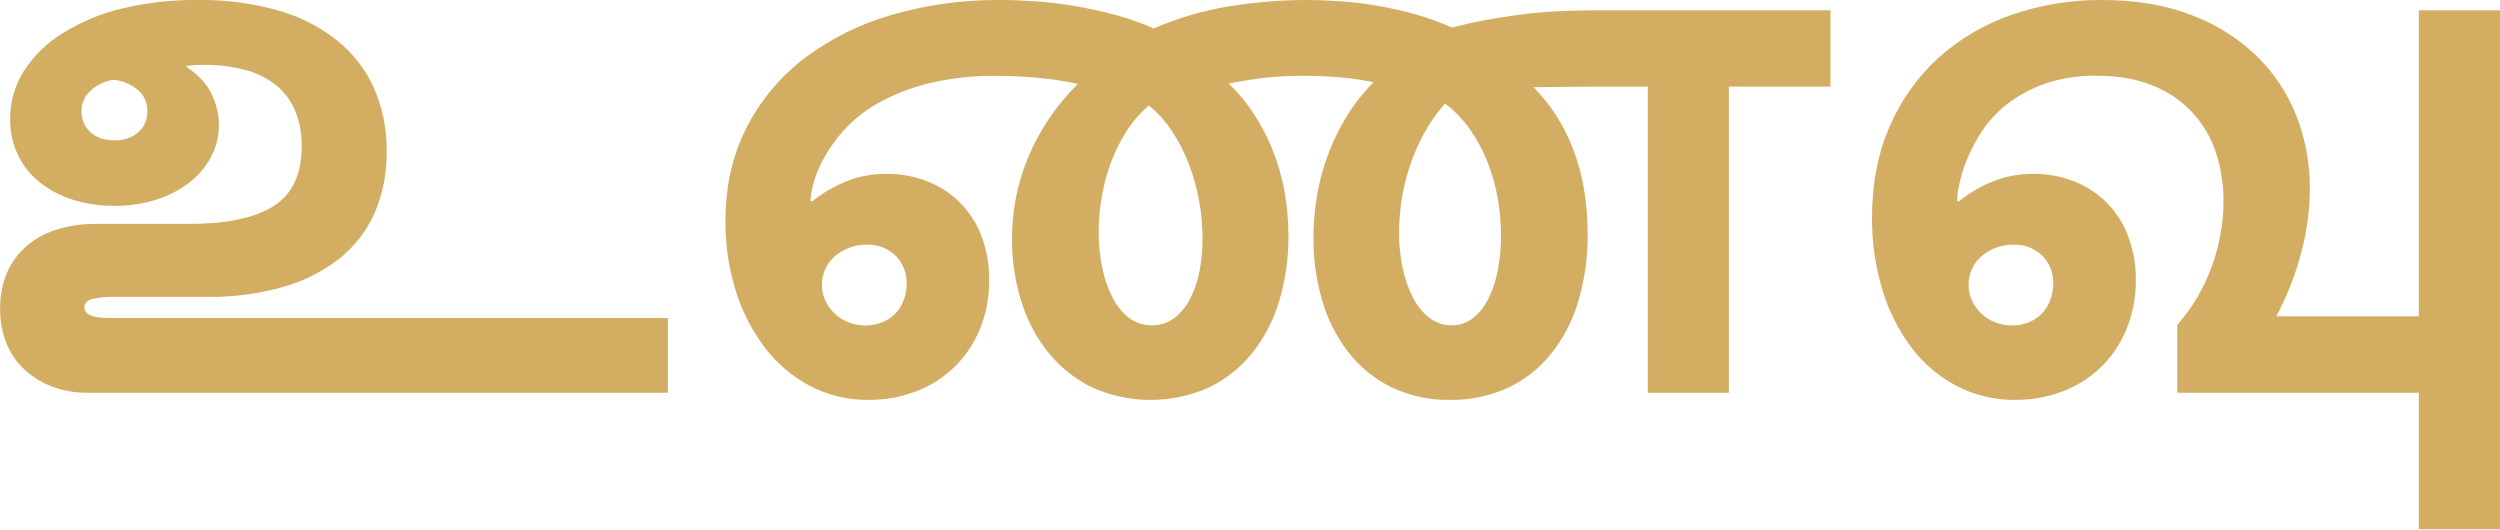
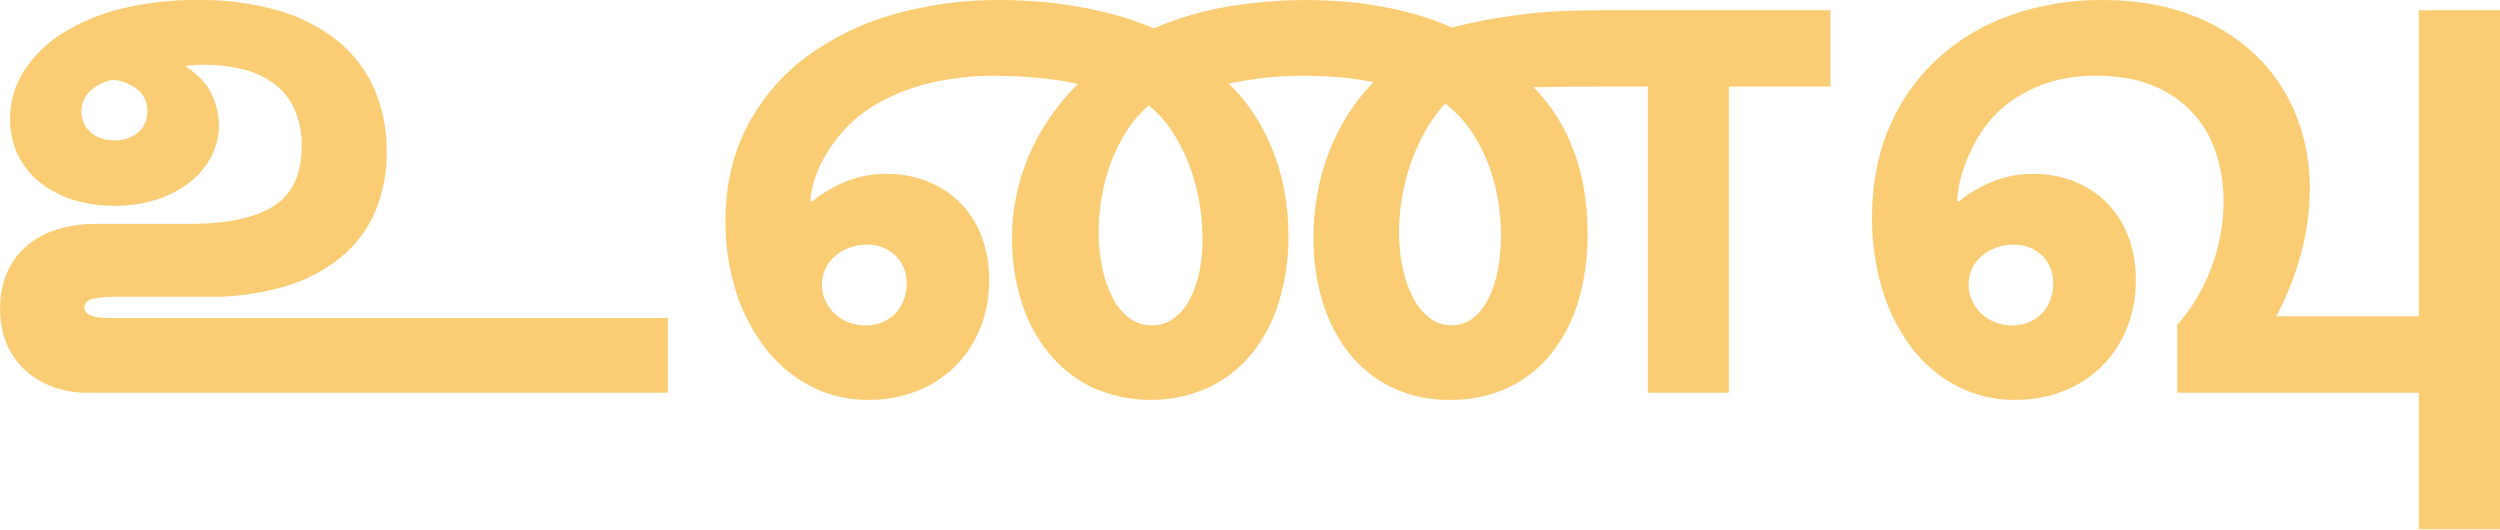
<svg xmlns="http://www.w3.org/2000/svg" viewBox="0 0 908.8 192.38">
  <defs>
-     <style>.cls-1{fill:#d3ad62;}</style>
+     <style>.cls-1{fill:#facd74;}</style>
  </defs>
  <g id="Layer_2" data-name="Layer 2">
    <g id="main">
      <path class="cls-1" d="M31.83,142.77a36.18,36.18,0,0,1-12.49-2.09,30.77,30.77,0,0,1-10-5.92,27.19,27.19,0,0,1-6.85-9.59,32.24,32.24,0,0,1-2.44-13,32.7,32.7,0,0,1,2.32-12.6,26.71,26.71,0,0,1,6.8-9.7,30.67,30.67,0,0,1,11-6.28,47.15,47.15,0,0,1,15-2.2H68.54Q89,81.44,99.33,75t10.33-21.78a32.49,32.49,0,0,0-2.44-13.13,23.72,23.72,0,0,0-7-9.24A30.65,30.65,0,0,0,89,25.38a56.79,56.79,0,0,0-14.87-1.8q-2.33,0-3.78.12c-1,.08-1.84.15-2.61.23v.35q6.61,4.41,9.23,10a26.12,26.12,0,0,1,2.62,11.09A24.64,24.64,0,0,1,77,56.52a28.38,28.38,0,0,1-7.55,9.35,38.34,38.34,0,0,1-12,6.5,48.14,48.14,0,0,1-15.86,2.44,48.87,48.87,0,0,1-15.28-2.26,36.81,36.81,0,0,1-12-6.39,28.63,28.63,0,0,1-7.84-9.93,29.69,29.69,0,0,1-2.79-13,32,32,0,0,1,5-17.43A44.72,44.72,0,0,1,22.65,12.14a73.15,73.15,0,0,1,21.49-9A113,113,0,0,1,71.91,0a101.65,101.65,0,0,1,29.51,3.89A61.29,61.29,0,0,1,122.91,15a46.61,46.61,0,0,1,13.18,17.36,55.86,55.86,0,0,1,4.48,22.71,54.71,54.71,0,0,1-4.3,22.13A43.71,43.71,0,0,1,123.6,93.81a59.16,59.16,0,0,1-20.5,10.45,96.47,96.47,0,0,1-27.82,3.66H41.59a32.89,32.89,0,0,0-8.08.76c-1.89.5-2.84,1.53-2.84,3.08q0,3.83,8.94,3.83H242.8v27.18ZM53.55,40.43a9.6,9.6,0,0,0-3.6-7.9A16.5,16.5,0,0,0,41.24,29,16.05,16.05,0,0,0,33,32.88a9.86,9.86,0,0,0-3.37,7.66A9.83,9.83,0,0,0,32.82,48q3.2,3,8.77,3a12.58,12.58,0,0,0,8.71-2.91A9.76,9.76,0,0,0,53.55,40.43Z" />
      <path class="cls-1" d="M628.48,31.48V142.77H599V31.48H585.38q-7.67,0-14.17.06t-13.71.17a64,64,0,0,1,14.29,22.37q5.34,13.53,5.34,31a83.19,83.19,0,0,1-3.42,24.57,56.44,56.44,0,0,1-9.88,19A44.05,44.05,0,0,1,548.09,141a48.62,48.62,0,0,1-20.91,4.36,47.41,47.41,0,0,1-21.49-4.65A45,45,0,0,1,490.12,128a56.09,56.09,0,0,1-9.47-18.7,79.16,79.16,0,0,1-3.19-22.77,94.59,94.59,0,0,1,1.22-14.93,80.17,80.17,0,0,1,10.69-29,69.8,69.8,0,0,1,9.93-12.72,106.26,106.26,0,0,0-12.55-1.81q-6.27-.51-13.24-.52-3.84,0-7.09.18c-2.17.11-4.3.29-6.39.52s-4.22.52-6.39.87-4.49.76-7,1.22a61.66,61.66,0,0,1,8.83,10.57,76,76,0,0,1,6.86,12.9,78.24,78.24,0,0,1,4.47,15,88.1,88.1,0,0,1,1.57,16.85,80.35,80.35,0,0,1-3.43,24,55.71,55.71,0,0,1-9.87,18.87,45.53,45.53,0,0,1-15.75,12.38,51.82,51.82,0,0,1-42.75-.29,46.87,46.87,0,0,1-15.79-12.84,56.31,56.31,0,0,1-9.65-18.65,74.9,74.9,0,0,1-3.25-22.18,77.06,77.06,0,0,1,6-30.09,82.83,82.83,0,0,1,17.95-26.37,119,119,0,0,0-14.69-2.21c-5.16-.47-10-.7-14.58-.7A99,99,0,0,0,337,30.44a73.4,73.4,0,0,0-18.36,7.37,48.94,48.94,0,0,0-12.25,9.94,55,55,0,0,0-7.32,10.51,39.88,39.88,0,0,0-3.54,9.06,29.29,29.29,0,0,0-.93,5.75l.69.12a47.89,47.89,0,0,1,11.74-7,38.49,38.49,0,0,1,15.45-3,39.71,39.71,0,0,1,14.17,2.55,34.94,34.94,0,0,1,11.85,7.44,34.54,34.54,0,0,1,8.07,12.08,43,43,0,0,1,3,16.49A45.57,45.57,0,0,1,356.06,120a40.39,40.39,0,0,1-23.29,22.36,47.32,47.32,0,0,1-16.9,3,44.79,44.79,0,0,1-21.73-5.23A50.6,50.6,0,0,1,277.76,126a66.53,66.53,0,0,1-10.39-20.62,83.06,83.06,0,0,1-3.66-24.86q0-19.29,7.78-34.33a74,74,0,0,1,21.26-25.27A97.32,97.32,0,0,1,324.4,5.34,138.19,138.19,0,0,1,363.5,0q5.92,0,12.77.46t14.18,1.69q7.32,1.22,14.69,3.19a99,99,0,0,1,14.23,5A116,116,0,0,1,447,2.27,174.06,174.06,0,0,1,474.55,0q6,0,12.67.46t13.47,1.63A135,135,0,0,1,514.4,5.17,97.65,97.65,0,0,1,527.76,10q8-2,14.93-3.19t13.42-1.92c4.33-.47,8.67-.77,13-.93s8.83-.23,13.47-.23h82.83V31.48Zm-298.91,71.8a13.87,13.87,0,0,0-4-10.34,14.33,14.33,0,0,0-10.52-4,17.4,17.4,0,0,0-6.27,1.1,17.62,17.62,0,0,0-5.17,3,13.68,13.68,0,0,0-3.54,4.59,13.44,13.44,0,0,0-1.28,5.92,13.18,13.18,0,0,0,1.28,5.81,15.91,15.91,0,0,0,3.42,4.71,15.08,15.08,0,0,0,5.06,3.13,17.07,17.07,0,0,0,6.15,1.11,15.68,15.68,0,0,0,6.05-1.16,14,14,0,0,0,4.7-3.14,14.45,14.45,0,0,0,3-4.76A16.21,16.21,0,0,0,329.57,103.28Zm88.06-64.94a41.56,41.56,0,0,0-8.19,9.46,60.32,60.32,0,0,0-5.63,11.39,68.7,68.7,0,0,0-3.31,12.43,74.23,74.23,0,0,0-1.11,12.6,64,64,0,0,0,1.28,13,41.94,41.94,0,0,0,3.72,10.87,21.58,21.58,0,0,0,6,7.43,13.46,13.46,0,0,0,8.36,2.73,13,13,0,0,0,8-2.55,20.69,20.69,0,0,0,5.75-6.86,36.09,36.09,0,0,0,3.49-10,62.14,62.14,0,0,0,1.16-12.25,77.5,77.5,0,0,0-1.22-13.42,73.56,73.56,0,0,0-3.66-13.3,62.4,62.4,0,0,0-6.1-12A41.21,41.21,0,0,0,417.63,38.34Zm107.69-.7a55.59,55.59,0,0,0-7.43,10.45,74.16,74.16,0,0,0-8.31,24.17,78.22,78.22,0,0,0-1,12.2,61,61,0,0,0,1.34,13.06,42.94,42.94,0,0,0,3.77,10.75,21.39,21.39,0,0,0,6,7.32,12.87,12.87,0,0,0,7.95,2.67,12.37,12.37,0,0,0,7.79-2.61,20.66,20.66,0,0,0,5.63-7.09,40.19,40.19,0,0,0,3.43-10.4,65.46,65.46,0,0,0,1.16-12.54,79.28,79.28,0,0,0-1.16-13.3,68,68,0,0,0-3.66-13.19,58,58,0,0,0-6.33-11.91A42.59,42.59,0,0,0,525.32,37.64Z" />
      <path class="cls-1" d="M879.29,192.38V142.77H791.47V118.14A66.27,66.27,0,0,0,804,96.94a68.81,68.81,0,0,0,4.3-23.75A56.67,56.67,0,0,0,805.7,56a39.07,39.07,0,0,0-22.6-24.68q-8.72-3.78-20.91-3.78a55,55,0,0,0-18.88,2.91,49.24,49.24,0,0,0-13.65,7.37,41.41,41.41,0,0,0-9.23,9.94,58.45,58.45,0,0,0-5.52,10.51,51,51,0,0,0-2.73,9.06,36.17,36.17,0,0,0-.76,5.75l.7.12a47.52,47.52,0,0,1,11.74-7,38.43,38.43,0,0,1,15.45-3,39.71,39.71,0,0,1,14.17,2.55A34.11,34.11,0,0,1,773.4,85.27a43,43,0,0,1,3,16.49A45.56,45.56,0,0,1,772.88,120a40.39,40.39,0,0,1-23.29,22.36,47.66,47.66,0,0,1-17,3A45.07,45.07,0,0,1,711,140.16,49.69,49.69,0,0,1,694.58,126a66.88,66.88,0,0,1-10.4-21,88.36,88.36,0,0,1-3.66-25.85q0-18.58,6.45-33.28A72.34,72.34,0,0,1,704.69,21,77.33,77.33,0,0,1,731.23,5.4a98.46,98.46,0,0,1,33-5.4q17.9,0,31.89,5.29a68.91,68.91,0,0,1,23.7,14.58A62,62,0,0,1,834.62,41.7a71.79,71.79,0,0,1,5.06,27.07,91.61,91.61,0,0,1-3,22.6A108.38,108.38,0,0,1,827.48,115h51.81V3.72H908.8V192.38Zm-132.9-89.1a13.84,13.84,0,0,0-4-10.34,14.29,14.29,0,0,0-10.51-4,17.36,17.36,0,0,0-6.27,1.1,17.62,17.62,0,0,0-5.17,3,13.84,13.84,0,0,0-3.55,4.59,13.58,13.58,0,0,0-1.27,5.92,13.31,13.31,0,0,0,1.27,5.81,16.12,16.12,0,0,0,3.43,4.71,15,15,0,0,0,5.06,3.13,17,17,0,0,0,6.15,1.11,15.62,15.62,0,0,0,6-1.16,14,14,0,0,0,4.71-3.14,14.45,14.45,0,0,0,3-4.76A16.41,16.41,0,0,0,746.39,103.28Z" />
    </g>
  </g>
</svg>
